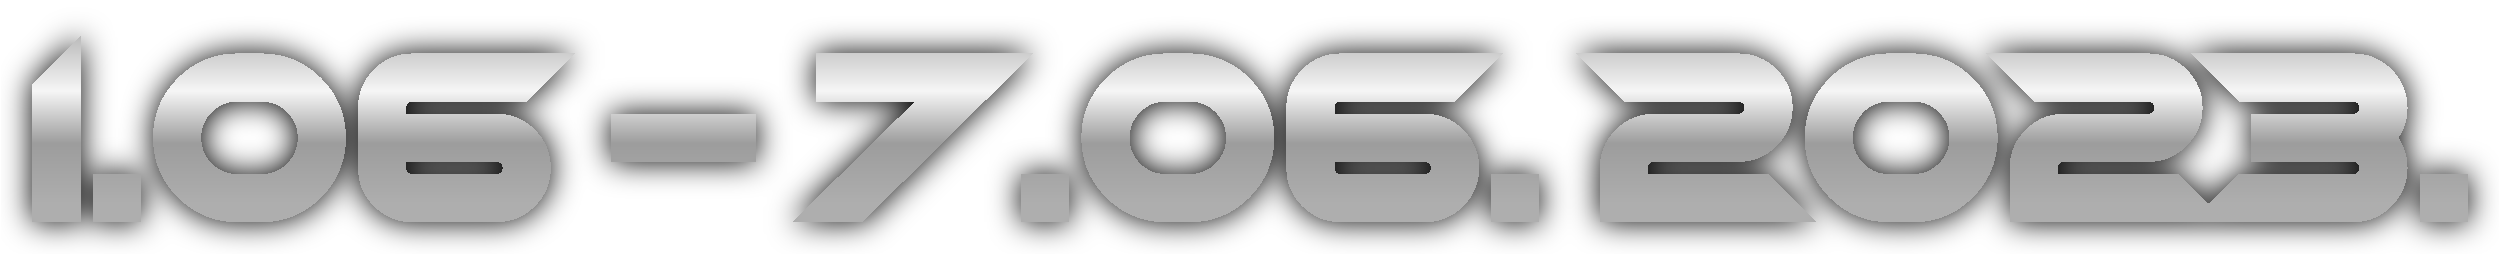
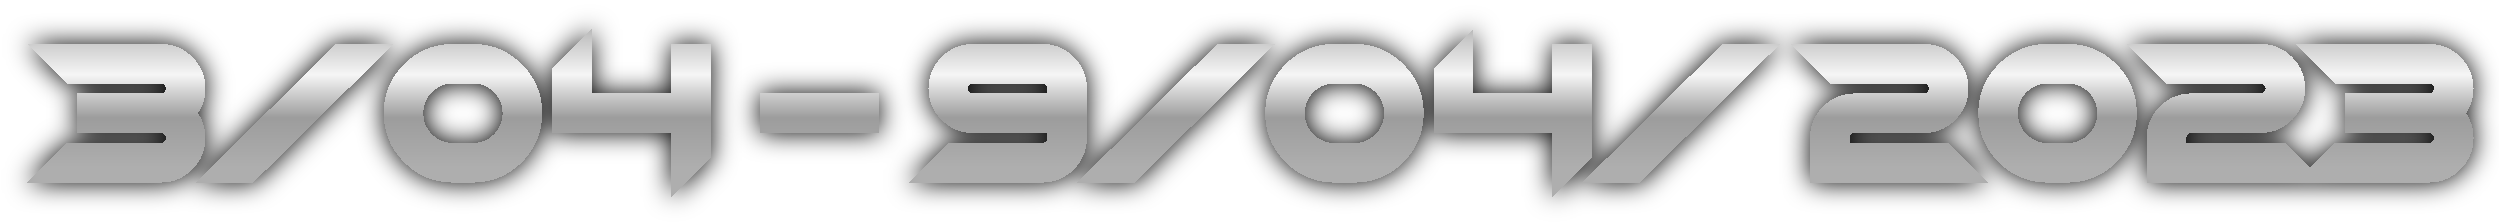
- <svg xmlns="http://www.w3.org/2000/svg" width="405" height="41" viewBox="0 0 405 41" fill="none">
+ <svg xmlns="http://www.w3.org/2000/svg" width="493" height="44" viewBox="0 0 493 44" fill="none">
  <g filter="url(#filter0_d_198_140)">
-     <path d="M13.07 36H5.258V13.539L13.07 5.727V36ZM22.836 28.188V36H15.023V28.188H22.836ZM38.461 36C34.685 36 31.462 34.665 28.793 31.996C26.124 29.327 24.789 26.104 24.789 22.328C24.789 18.552 26.124 15.329 28.793 12.66C31.462 9.991 34.685 8.656 38.461 8.656H42.367C46.143 8.656 49.366 9.991 52.035 12.66C54.704 15.329 56.039 18.552 56.039 22.328C56.039 26.104 54.704 29.327 52.035 31.996C49.366 34.665 46.143 36 42.367 36H38.461ZM38.461 16.469C36.846 16.469 35.466 17.042 34.32 18.188C33.175 19.333 32.602 20.713 32.602 22.328C32.602 23.943 33.175 25.323 34.32 26.469C35.466 27.615 36.846 28.188 38.461 28.188H42.367C43.982 28.188 45.362 27.615 46.508 26.469C47.654 25.323 48.227 23.943 48.227 22.328C48.227 20.713 47.654 19.333 46.508 18.188C45.362 17.042 43.982 16.469 42.367 16.469H38.461ZM65.805 26.234V27.211C65.805 27.484 65.896 27.719 66.078 27.914C66.273 28.096 66.508 28.188 66.781 28.188H80.453C80.727 28.188 80.954 28.096 81.137 27.914C81.332 27.719 81.43 27.484 81.43 27.211C81.43 26.938 81.332 26.71 81.137 26.527C80.954 26.332 80.727 26.234 80.453 26.234H65.805ZM80.453 18.422C82.875 18.422 84.945 19.281 86.664 21C88.383 22.719 89.242 24.789 89.242 27.211C89.242 29.633 88.383 31.703 86.664 33.422C84.945 35.141 82.875 36 80.453 36H66.781C64.359 36 62.289 35.141 60.57 33.422C58.852 31.703 57.992 29.633 57.992 27.211V17.445C57.992 15.023 58.852 12.953 60.57 11.234C62.289 9.516 64.359 8.656 66.781 8.656H93.148L85.336 16.469H66.781C66.508 16.469 66.273 16.566 66.078 16.762C65.896 16.944 65.805 17.172 65.805 17.445V18.422H80.453ZM122.445 26.234H99.008V18.422H122.445V26.234ZM167.367 8.656L139.691 36H128.305L148.168 16.469H132.211V8.656H167.367ZM173.227 28.188V36H165.414V28.188H173.227ZM188.852 36C185.076 36 181.853 34.665 179.184 31.996C176.514 29.327 175.18 26.104 175.18 22.328C175.18 18.552 176.514 15.329 179.184 12.66C181.853 9.991 185.076 8.656 188.852 8.656H192.758C196.534 8.656 199.757 9.991 202.426 12.66C205.095 15.329 206.43 18.552 206.43 22.328C206.43 26.104 205.095 29.327 202.426 31.996C199.757 34.665 196.534 36 192.758 36H188.852ZM188.852 16.469C187.237 16.469 185.857 17.042 184.711 18.188C183.565 19.333 182.992 20.713 182.992 22.328C182.992 23.943 183.565 25.323 184.711 26.469C185.857 27.615 187.237 28.188 188.852 28.188H192.758C194.372 28.188 195.753 27.615 196.898 26.469C198.044 25.323 198.617 23.943 198.617 22.328C198.617 20.713 198.044 19.333 196.898 18.188C195.753 17.042 194.372 16.469 192.758 16.469H188.852ZM216.195 26.234V27.211C216.195 27.484 216.286 27.719 216.469 27.914C216.664 28.096 216.898 28.188 217.172 28.188H230.844C231.117 28.188 231.345 28.096 231.527 27.914C231.723 27.719 231.82 27.484 231.82 27.211C231.82 26.938 231.723 26.71 231.527 26.527C231.345 26.332 231.117 26.234 230.844 26.234H216.195ZM230.844 18.422C233.266 18.422 235.336 19.281 237.055 21C238.773 22.719 239.633 24.789 239.633 27.211C239.633 29.633 238.773 31.703 237.055 33.422C235.336 35.141 233.266 36 230.844 36H217.172C214.75 36 212.68 35.141 210.961 33.422C209.242 31.703 208.383 29.633 208.383 27.211V17.445C208.383 15.023 209.242 12.953 210.961 11.234C212.68 9.516 214.75 8.656 217.172 8.656H243.539L235.727 16.469H217.172C216.898 16.469 216.664 16.566 216.469 16.762C216.286 16.944 216.195 17.172 216.195 17.445V18.422H230.844ZM249.398 28.188V36H241.586V28.188H249.398ZM263.07 16.469L255.258 8.656H281.625C284.047 8.656 286.117 9.516 287.836 11.234C289.555 12.953 290.414 15.023 290.414 17.445C290.414 19.867 289.555 21.938 287.836 23.656C286.117 25.375 284.047 26.234 281.625 26.234H267.953C267.68 26.234 267.445 26.332 267.25 26.527C267.068 26.71 266.977 26.938 266.977 27.211V28.188H286.508L294.32 36H259.164V27.211C259.164 24.789 260.023 22.719 261.742 21C263.461 19.281 265.531 18.422 267.953 18.422H281.625C281.898 18.422 282.126 18.331 282.309 18.148C282.504 17.953 282.602 17.719 282.602 17.445C282.602 17.172 282.504 16.944 282.309 16.762C282.126 16.566 281.898 16.469 281.625 16.469H263.07ZM306.039 36C302.263 36 299.04 34.665 296.371 31.996C293.702 29.327 292.367 26.104 292.367 22.328C292.367 18.552 293.702 15.329 296.371 12.66C299.04 9.991 302.263 8.656 306.039 8.656H309.945C313.721 8.656 316.944 9.991 319.613 12.66C322.283 15.329 323.617 18.552 323.617 22.328C323.617 26.104 322.283 29.327 319.613 31.996C316.944 34.665 313.721 36 309.945 36H306.039ZM306.039 16.469C304.424 16.469 303.044 17.042 301.898 18.188C300.753 19.333 300.18 20.713 300.18 22.328C300.18 23.943 300.753 25.323 301.898 26.469C303.044 27.615 304.424 28.188 306.039 28.188H309.945C311.56 28.188 312.94 27.615 314.086 26.469C315.232 25.323 315.805 23.943 315.805 22.328C315.805 20.713 315.232 19.333 314.086 18.188C312.94 17.042 311.56 16.469 309.945 16.469H306.039ZM329.477 16.469L321.664 8.656H348.031C350.453 8.656 352.523 9.516 354.242 11.234C355.961 12.953 356.82 15.023 356.82 17.445C356.82 19.867 355.961 21.938 354.242 23.656C352.523 25.375 350.453 26.234 348.031 26.234H334.359C334.086 26.234 333.852 26.332 333.656 26.527C333.474 26.71 333.383 26.938 333.383 27.211V28.188H352.914L360.727 36H325.57V27.211C325.57 24.789 326.43 22.719 328.148 21C329.867 19.281 331.938 18.422 334.359 18.422H348.031C348.305 18.422 348.533 18.331 348.715 18.148C348.91 17.953 349.008 17.719 349.008 17.445C349.008 17.172 348.91 16.944 348.715 16.762C348.533 16.566 348.305 16.469 348.031 16.469H329.477ZM381.234 18.422C381.508 18.422 381.736 18.331 381.918 18.148C382.113 17.953 382.211 17.719 382.211 17.445C382.211 17.172 382.113 16.944 381.918 16.762C381.736 16.566 381.508 16.469 381.234 16.469H362.68L354.867 8.656H381.234C383.656 8.656 385.727 9.516 387.445 11.234C389.164 12.953 390.023 15.023 390.023 17.445C390.023 19.268 389.535 20.896 388.559 22.328C389.535 23.76 390.023 25.388 390.023 27.211C390.023 29.633 389.164 31.703 387.445 33.422C385.727 35.141 383.656 36 381.234 36H354.867L362.68 28.188H381.234C381.508 28.188 381.736 28.096 381.918 27.914C382.113 27.719 382.211 27.484 382.211 27.211C382.211 26.938 382.113 26.71 381.918 26.527C381.736 26.332 381.508 26.234 381.234 26.234H364.633V18.422H381.234ZM399.789 28.188V36H391.977V28.188H399.789Z" fill="url(#paint0_linear_198_140)" fill-opacity="0.9" shape-rendering="crispEdges" />
+     <path d="M31.727 18.422C32 18.422 32.228 18.331 32.41 18.148C32.605 17.953 32.703 17.719 32.703 17.445C32.703 17.172 32.605 16.944 32.41 16.762C32.228 16.566 32 16.469 31.727 16.469H13.172L5.359 8.656H31.727C34.148 8.656 36.219 9.516 37.938 11.234C39.656 12.953 40.516 15.023 40.516 17.445C40.516 19.268 40.027 20.896 39.051 22.328C40.027 23.76 40.516 25.388 40.516 27.211C40.516 29.633 39.656 31.703 37.938 33.422C36.219 35.141 34.148 36 31.727 36H5.359L13.172 28.188H31.727C32 28.188 32.228 28.096 32.41 27.914C32.605 27.719 32.703 27.484 32.703 27.211C32.703 26.938 32.605 26.71 32.41 26.527C32.228 26.332 32 26.234 31.727 26.234H15.125V18.422H31.727ZM77.625 8.656L49.949 36H38.562L66.238 8.656H77.625ZM89.344 36C85.568 36 82.345 34.665 79.676 31.996C77.007 29.327 75.672 26.104 75.672 22.328C75.672 18.552 77.007 15.329 79.676 12.66C82.345 9.991 85.568 8.656 89.344 8.656H93.25C97.026 8.656 100.249 9.991 102.918 12.66C105.587 15.329 106.922 18.552 106.922 22.328C106.922 26.104 105.587 29.327 102.918 31.996C100.249 34.665 97.026 36 93.25 36H89.344ZM89.344 16.469C87.729 16.469 86.349 17.042 85.203 18.188C84.057 19.333 83.484 20.713 83.484 22.328C83.484 23.943 84.057 25.323 85.203 26.469C86.349 27.615 87.729 28.188 89.344 28.188H93.25C94.865 28.188 96.245 27.615 97.391 26.469C98.537 25.323 99.109 23.943 99.109 22.328C99.109 20.713 98.537 19.333 97.391 18.188C96.245 17.042 94.865 16.469 93.25 16.469H89.344ZM108.875 26.234V13.539L116.688 5.727V18.422H132.312V8.656H140.125V31.117L132.312 38.93V26.234H108.875ZM173.328 26.234H149.891V18.422H173.328V26.234ZM206.531 18.422V17.445C206.531 17.172 206.434 16.944 206.238 16.762C206.056 16.566 205.828 16.469 205.555 16.469H191.883C191.609 16.469 191.375 16.566 191.18 16.762C190.997 16.944 190.906 17.172 190.906 17.445C190.906 17.719 190.997 17.953 191.18 18.148C191.375 18.331 191.609 18.422 191.883 18.422H206.531ZM191.883 26.234C189.461 26.234 187.391 25.375 185.672 23.656C183.953 21.938 183.094 19.867 183.094 17.445C183.094 15.023 183.953 12.953 185.672 11.234C187.391 9.516 189.461 8.656 191.883 8.656H205.555C207.977 8.656 210.047 9.516 211.766 11.234C213.484 12.953 214.344 15.023 214.344 17.445V27.211C214.344 29.633 213.484 31.703 211.766 33.422C210.047 35.141 207.977 36 205.555 36H179.188L187 28.188H205.555C205.828 28.188 206.056 28.096 206.238 27.914C206.434 27.719 206.531 27.484 206.531 27.211V26.234H191.883ZM251.453 8.656L223.777 36H212.391L240.066 8.656H251.453ZM263.172 36C259.396 36 256.173 34.665 253.504 31.996C250.835 29.327 249.5 26.104 249.5 22.328C249.5 18.552 250.835 15.329 253.504 12.66C256.173 9.991 259.396 8.656 263.172 8.656H267.078C270.854 8.656 274.077 9.991 276.746 12.66C279.415 15.329 280.75 18.552 280.75 22.328C280.75 26.104 279.415 29.327 276.746 31.996C274.077 34.665 270.854 36 267.078 36H263.172ZM263.172 16.469C261.557 16.469 260.177 17.042 259.031 18.188C257.885 19.333 257.312 20.713 257.312 22.328C257.312 23.943 257.885 25.323 259.031 26.469C260.177 27.615 261.557 28.188 263.172 28.188H267.078C268.693 28.188 270.073 27.615 271.219 26.469C272.365 25.323 272.938 23.943 272.938 22.328C272.938 20.713 272.365 19.333 271.219 18.188C270.073 17.042 268.693 16.469 267.078 16.469H263.172ZM282.703 26.234V13.539L290.516 5.727V18.422H306.141V8.656H313.953V31.117L306.141 38.93V26.234H282.703ZM351.062 8.656L323.387 36H312L339.676 8.656H351.062ZM360.828 16.469L353.016 8.656H379.383C381.805 8.656 383.875 9.516 385.594 11.234C387.312 12.953 388.172 15.023 388.172 17.445C388.172 19.867 387.312 21.938 385.594 23.656C383.875 25.375 381.805 26.234 379.383 26.234H365.711C365.438 26.234 365.203 26.332 365.008 26.527C364.826 26.71 364.734 26.938 364.734 27.211V28.188H384.266L392.078 36H356.922V27.211C356.922 24.789 357.781 22.719 359.5 21C361.219 19.281 363.289 18.422 365.711 18.422H379.383C379.656 18.422 379.884 18.331 380.066 18.148C380.262 17.953 380.359 17.719 380.359 17.445C380.359 17.172 380.262 16.944 380.066 16.762C379.884 16.566 379.656 16.469 379.383 16.469H360.828ZM403.797 36C400.021 36 396.798 34.665 394.129 31.996C391.46 29.327 390.125 26.104 390.125 22.328C390.125 18.552 391.46 15.329 394.129 12.66C396.798 9.991 400.021 8.656 403.797 8.656H407.703C411.479 8.656 414.702 9.991 417.371 12.66C420.04 15.329 421.375 18.552 421.375 22.328C421.375 26.104 420.04 29.327 417.371 31.996C414.702 34.665 411.479 36 407.703 36H403.797ZM403.797 16.469C402.182 16.469 400.802 17.042 399.656 18.188C398.51 19.333 397.938 20.713 397.938 22.328C397.938 23.943 398.51 25.323 399.656 26.469C400.802 27.615 402.182 28.188 403.797 28.188H407.703C409.318 28.188 410.698 27.615 411.844 26.469C412.99 25.323 413.562 23.943 413.562 22.328C413.562 20.713 412.99 19.333 411.844 18.188C410.698 17.042 409.318 16.469 407.703 16.469H403.797ZM427.234 16.469L419.422 8.656H445.789C448.211 8.656 450.281 9.516 452 11.234C453.719 12.953 454.578 15.023 454.578 17.445C454.578 19.867 453.719 21.938 452 23.656C450.281 25.375 448.211 26.234 445.789 26.234H432.117C431.844 26.234 431.609 26.332 431.414 26.527C431.232 26.71 431.141 26.938 431.141 27.211V28.188H450.672L458.484 36H423.328V27.211C423.328 24.789 424.188 22.719 425.906 21C427.625 19.281 429.695 18.422 432.117 18.422H445.789C446.062 18.422 446.29 18.331 446.473 18.148C446.668 17.953 446.766 17.719 446.766 17.445C446.766 17.172 446.668 16.944 446.473 16.762C446.29 16.566 446.062 16.469 445.789 16.469H427.234ZM478.992 18.422C479.266 18.422 479.493 18.331 479.676 18.148C479.871 17.953 479.969 17.719 479.969 17.445C479.969 17.172 479.871 16.944 479.676 16.762C479.493 16.566 479.266 16.469 478.992 16.469H460.438L452.625 8.656H478.992C481.414 8.656 483.484 9.516 485.203 11.234C486.922 12.953 487.781 15.023 487.781 17.445C487.781 19.268 487.293 20.896 486.316 22.328C487.293 23.76 487.781 25.388 487.781 27.211C487.781 29.633 486.922 31.703 485.203 33.422C483.484 35.141 481.414 36 478.992 36H452.625L460.438 28.188H478.992C479.266 28.188 479.493 28.096 479.676 27.914C479.871 27.719 479.969 27.484 479.969 27.211C479.969 26.938 479.871 26.71 479.676 26.527C479.493 26.332 479.266 26.234 478.992 26.234H462.391V18.422H478.992Z" fill="url(#paint0_linear_198_140)" fill-opacity="0.9" shape-rendering="crispEdges" />
  </g>
  <defs>
-     <filter id="filter0_d_198_140" x="0.258" y="0.727" width="404.531" height="40.273" filterUnits="userSpaceOnUse" color-interpolation-filters="sRGB">
+     <filter id="filter0_d_198_140" x="0.359" y="0.727" width="492.422" height="43.203" filterUnits="userSpaceOnUse" color-interpolation-filters="sRGB">
      <feFlood flood-opacity="0" result="BackgroundImageFix" />
      <feColorMatrix in="SourceAlpha" type="matrix" values="0 0 0 0 0 0 0 0 0 0 0 0 0 0 0 0 0 0 127 0" result="hardAlpha" />
      <feOffset />
      <feGaussianBlur stdDeviation="2.5" />
      <feComposite in2="hardAlpha" operator="out" />
      <feColorMatrix type="matrix" values="0 0 0 0 0 0 0 0 0 0 0 0 0 0 0 0 0 0 1 0" />
      <feBlend mode="normal" in2="BackgroundImageFix" result="effect1_dropShadow_198_140" />
      <feBlend mode="normal" in="SourceGraphic" in2="effect1_dropShadow_198_140" result="shape" />
    </filter>
-     <linearGradient id="paint0_linear_198_140" x1="203.5" y1="3" x2="203.5" y2="40" gradientUnits="userSpaceOnUse">
+     <linearGradient id="paint0_linear_198_140" x1="249.5" y1="3" x2="249.5" y2="40" gradientUnits="userSpaceOnUse">
      <stop stop-color="#9E9E9E" />
      <stop offset="0.318" stop-color="#F4F4F4" />
      <stop offset="0.547" stop-color="#919191" />
      <stop offset="0.818" stop-color="#A5A5A5" />
    </linearGradient>
  </defs>
</svg>
